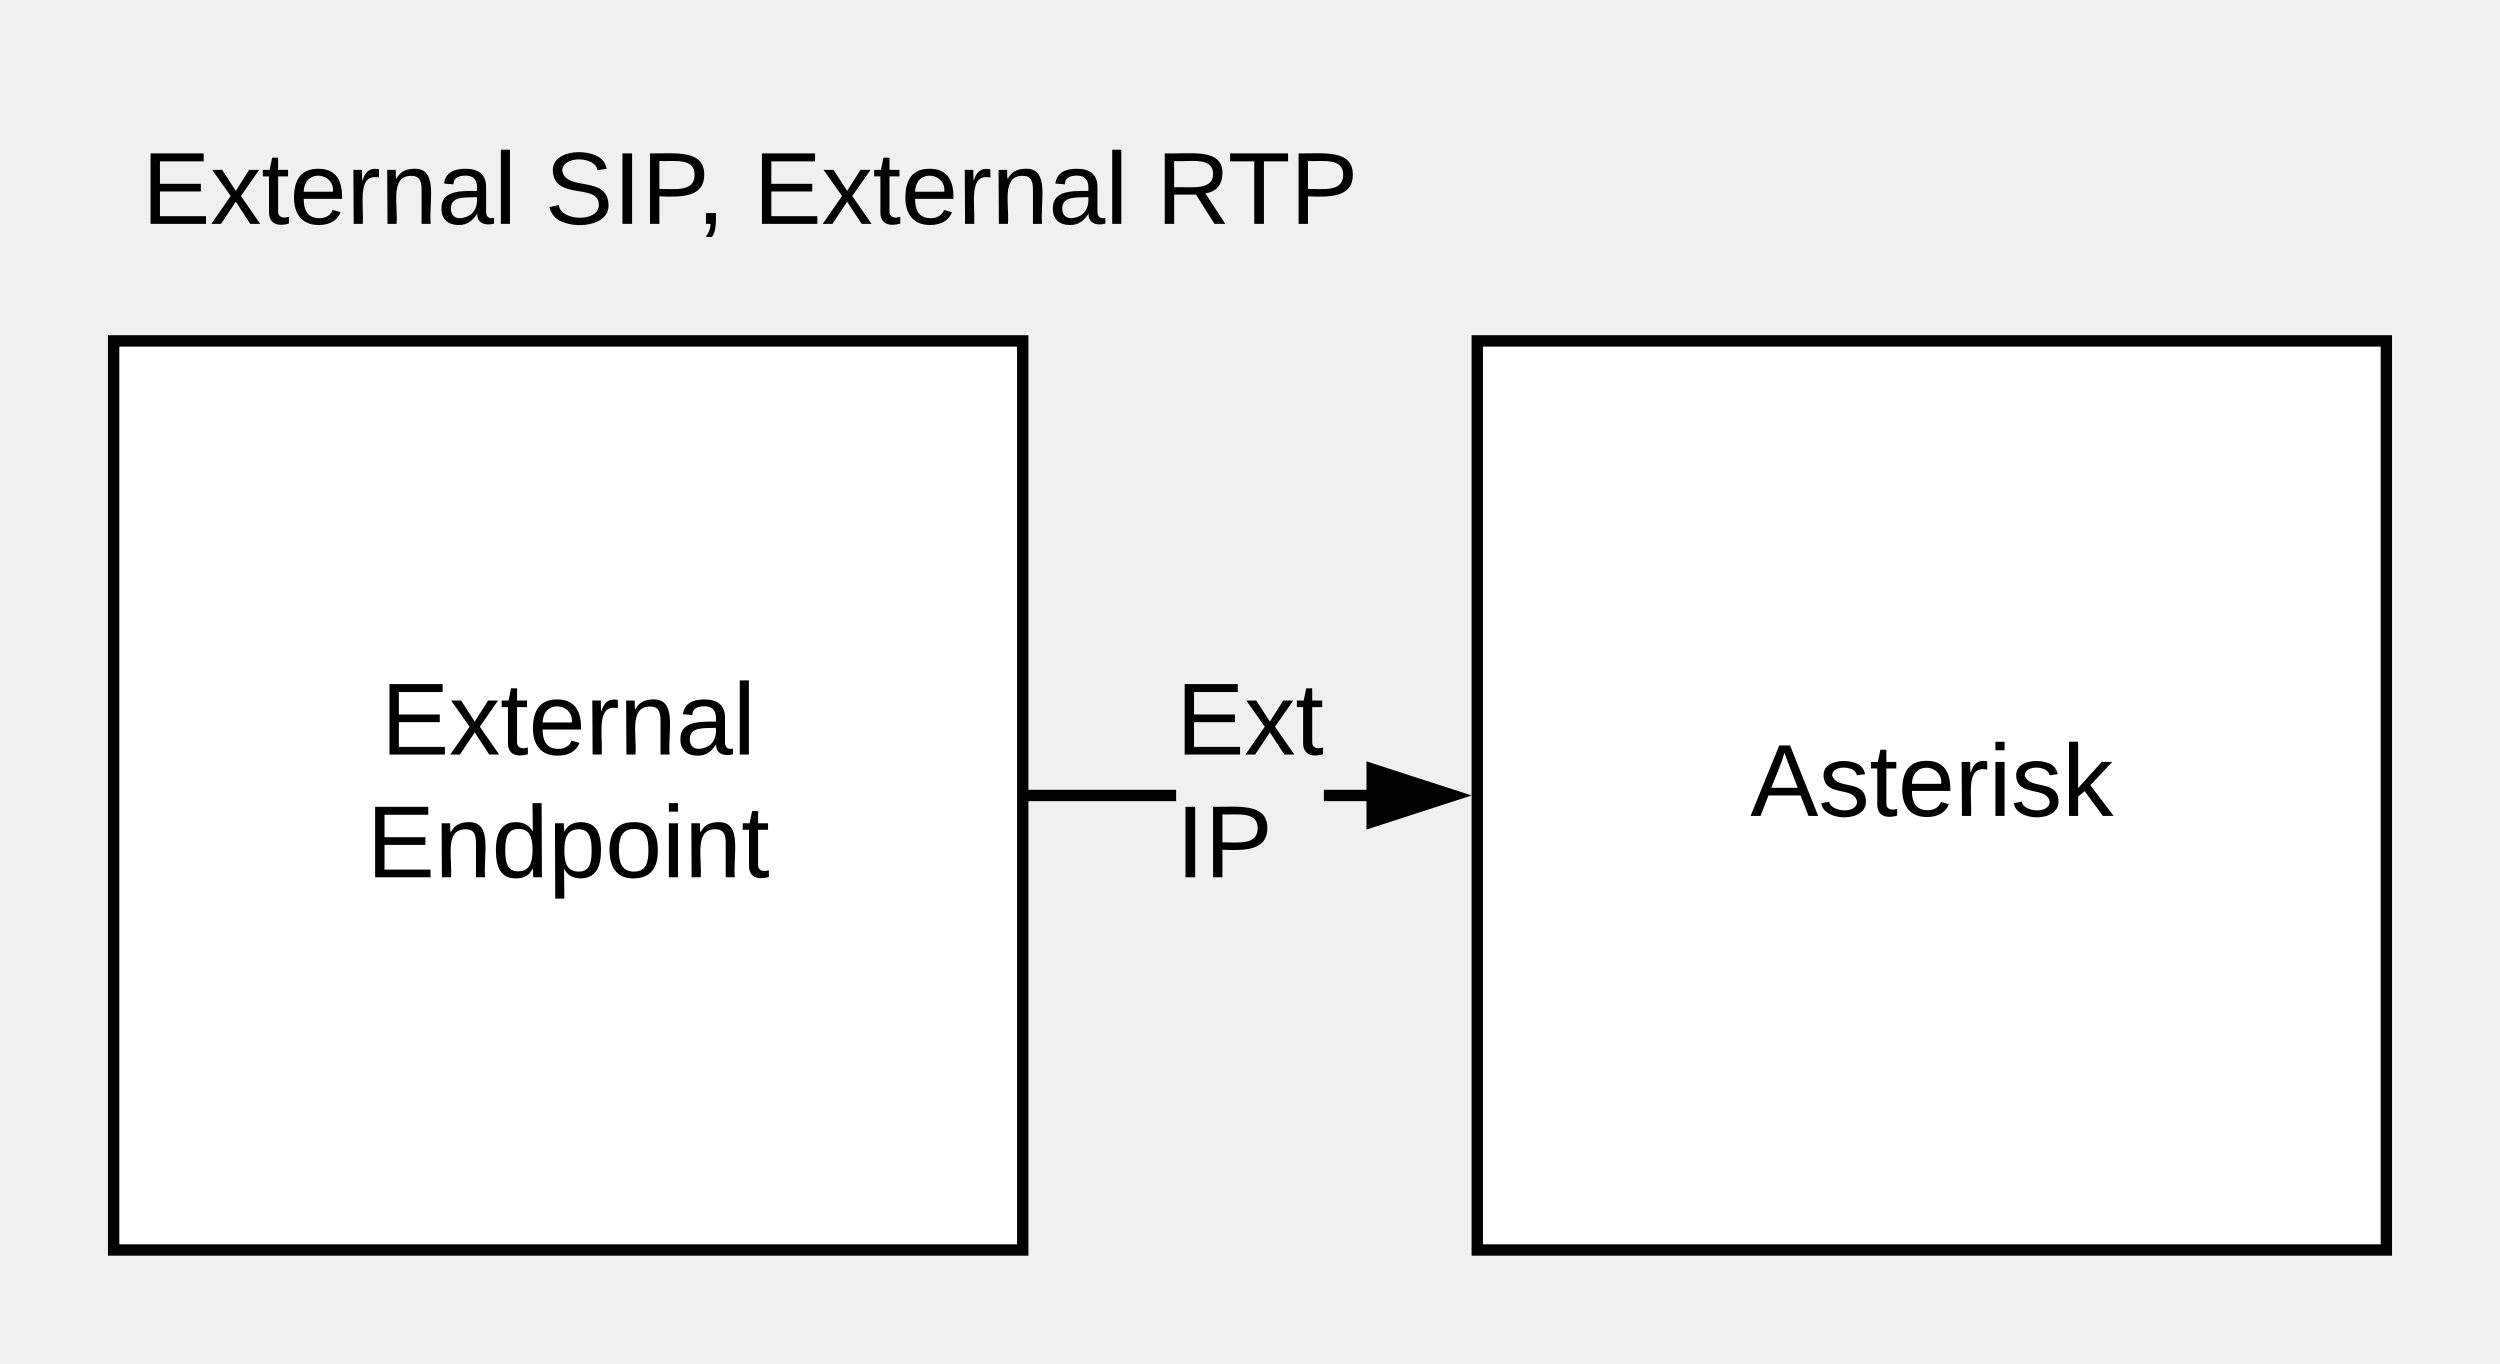
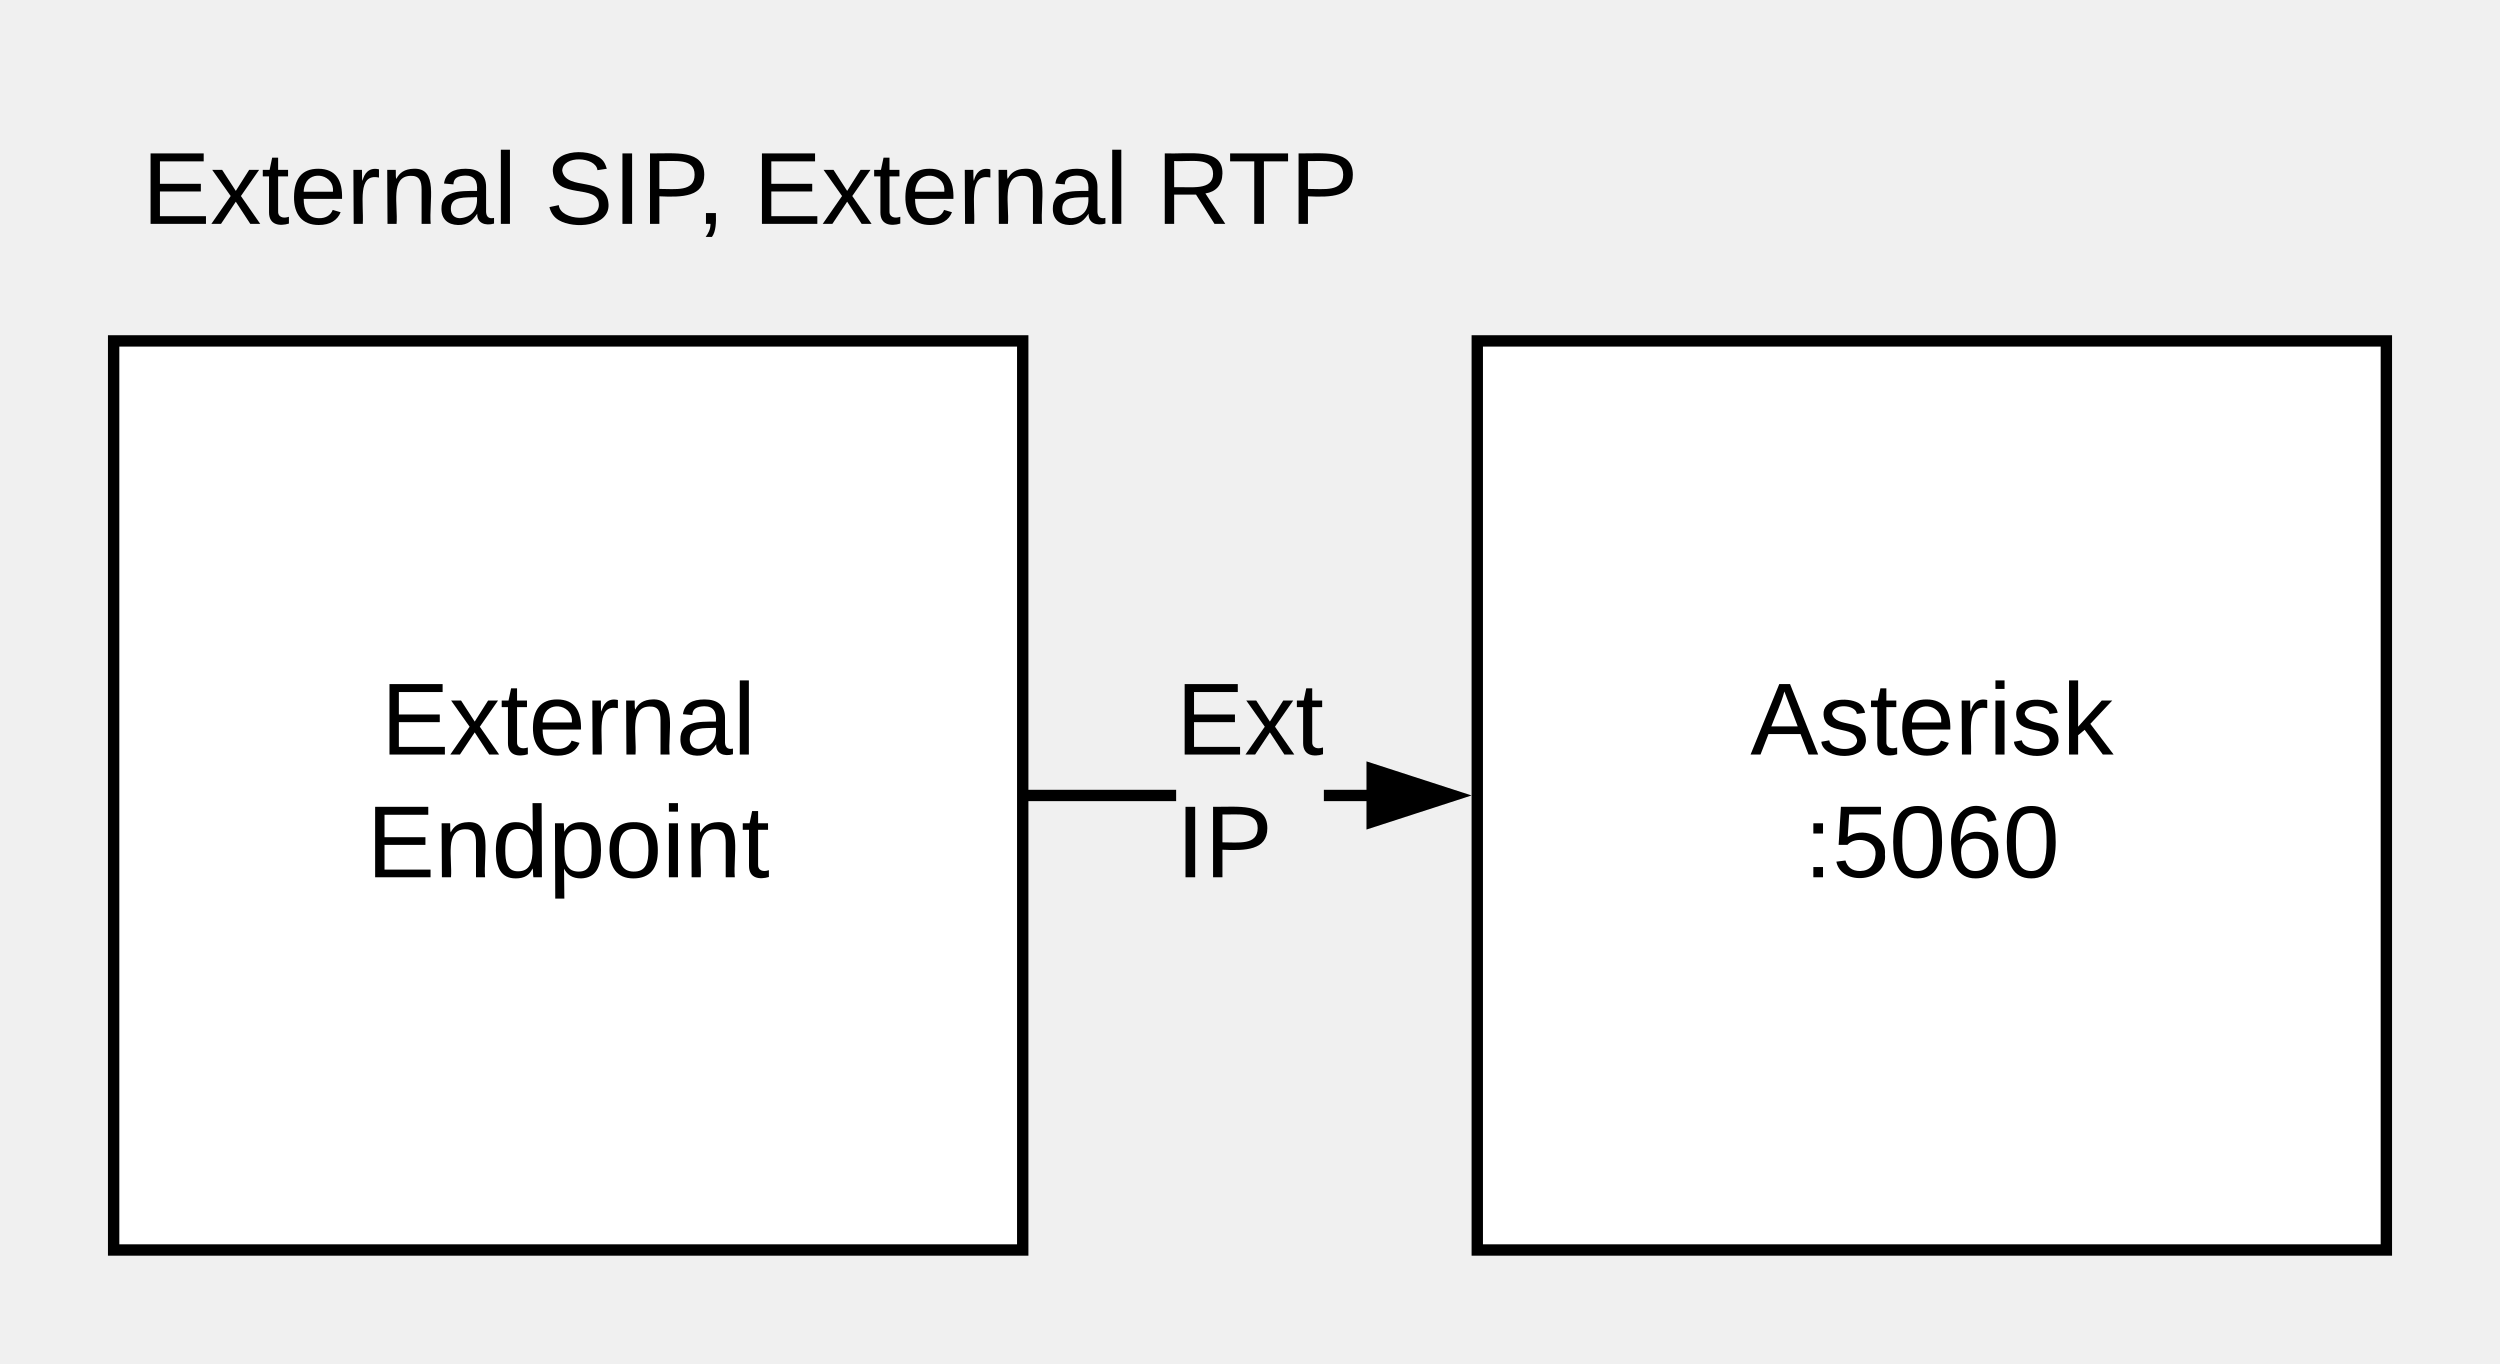
<svg xmlns="http://www.w3.org/2000/svg" xmlns:ns1="lucid" xmlns:xlink="http://www.w3.org/1999/xlink" width="440" height="240">
  <g transform="translate(-80 -40)" ns1:page-tab-id="0_0">
    <path d="M340 100h160v160H340z" stroke="#000" stroke-width="2" fill="#fff" />
-     <use xlink:href="#a" transform="matrix(1,0,0,1,345,105) translate(43.05 78.6)" />
+     <use xlink:href="#a" transform="matrix(1,0,0,1,345,105) translate(43.05 67.8)" />
+     <use xlink:href="#b" transform="matrix(1,0,0,1,345,105) translate(52.5 89.4)" />
    <path d="M100 100h160v160H100z" stroke="#000" stroke-width="2" fill="#fff" />
-     <use xlink:href="#b" transform="matrix(1,0,0,1,105,105) translate(42.05 67.8)" />
-     <use xlink:href="#c" transform="matrix(1,0,0,1,105,105) translate(39.525 89.4)" />
+     <use xlink:href="#c" transform="matrix(1,0,0,1,105,105) translate(42.05 67.8)" />
+     <use xlink:href="#d" transform="matrix(1,0,0,1,105,105) translate(39.525 89.4)" />
    <path d="M287 181h-26v-2h26zm33.76 0H313v-2h7.76zM261 181h-1v-2h1zM335.76 180l-14.26 4.64v-9.28z" />
    <path d="M339 180l-18.5 6v-12zm-16.5 3.26l10.03-3.26-10.03-3.26z" />
-     <use xlink:href="#d" transform="matrix(1,0,0,1,287,158.4) translate(0 14.4)" />
-     <use xlink:href="#e" transform="matrix(1,0,0,1,287,158.4) translate(0 36)" />
+     <use xlink:href="#e" transform="matrix(1,0,0,1,287,158.4) translate(0 14.4)" />
+     <use xlink:href="#f" transform="matrix(1,0,0,1,287,158.4) translate(0 36)" />
    <path d="M100 60h240v60H100z" stroke="#000" stroke-opacity="0" stroke-width="2" fill="#fff" fill-opacity="0" />
    <g>
-       <use xlink:href="#f" transform="matrix(1,0,0,1,105,65) translate(0 14.4)" />
-       <use xlink:href="#g" transform="matrix(1,0,0,1,105,65) translate(70.9 14.4)" />
-       <use xlink:href="#h" transform="matrix(1,0,0,1,105,65) translate(107.6 14.4)" />
-       <use xlink:href="#i" transform="matrix(1,0,0,1,105,65) translate(178.5 14.4)" />
+       <use xlink:href="#g" transform="matrix(1,0,0,1,105,65) translate(0 14.4)" />
+       <use xlink:href="#h" transform="matrix(1,0,0,1,105,65) translate(70.9 14.4)" />
+       <use xlink:href="#i" transform="matrix(1,0,0,1,105,65) translate(107.6 14.4)" />
+       <use xlink:href="#j" transform="matrix(1,0,0,1,105,65) translate(178.5 14.4)" />
    </g>
    <defs>
-       <path d="M205 0l-28-72H64L36 0H1l101-248h38L239 0h-34zm-38-99l-47-123c-12 45-31 82-46 123h93" id="j" />
-       <path d="M135-143c-3-34-86-38-87 0 15 53 115 12 119 90S17 21 10-45l28-5c4 36 97 45 98 0-10-56-113-15-118-90-4-57 82-63 122-42 12 7 21 19 24 35" id="k" />
-       <path d="M59-47c-2 24 18 29 38 22v24C64 9 27 4 27-40v-127H5v-23h24l9-43h21v43h35v23H59v120" id="l" />
-       <path d="M100-194c63 0 86 42 84 106H49c0 40 14 67 53 68 26 1 43-12 49-29l28 8c-11 28-37 45-77 45C44 4 14-33 15-96c1-61 26-98 85-98zm52 81c6-60-76-77-97-28-3 7-6 17-6 28h103" id="m" />
-       <path d="M114-163C36-179 61-72 57 0H25l-1-190h30c1 12-1 29 2 39 6-27 23-49 58-41v29" id="n" />
-       <path d="M24-231v-30h32v30H24zM24 0v-190h32V0H24" id="o" />
-       <path d="M143 0L79-87 56-68V0H24v-261h32v163l83-92h37l-77 82L181 0h-38" id="p" />
+       <path d="M205 0l-28-72H64L36 0H1l101-248h38L239 0h-34zm-38-99l-47-123c-12 45-31 82-46 123h93" id="k" />
+       <path d="M135-143c-3-34-86-38-87 0 15 53 115 12 119 90S17 21 10-45l28-5c4 36 97 45 98 0-10-56-113-15-118-90-4-57 82-63 122-42 12 7 21 19 24 35" id="l" />
+       <path d="M59-47c-2 24 18 29 38 22v24C64 9 27 4 27-40v-127H5v-23h24l9-43h21v43h35v23H59v120" id="m" />
+       <path d="M100-194c63 0 86 42 84 106H49c0 40 14 67 53 68 26 1 43-12 49-29l28 8c-11 28-37 45-77 45C44 4 14-33 15-96c1-61 26-98 85-98zm52 81c6-60-76-77-97-28-3 7-6 17-6 28h103" id="n" />
+       <path d="M114-163C36-179 61-72 57 0H25l-1-190h30c1 12-1 29 2 39 6-27 23-49 58-41v29" id="o" />
+       <path d="M24-231v-30h32v30H24zM24 0v-190h32V0H24" id="p" />
+       <path d="M143 0L79-87 56-68V0H24v-261h32v163l83-92h37l-77 82L181 0h-38" id="q" />
      <g id="a">
-         <use transform="matrix(0.05,0,0,0.05,0,0)" xlink:href="#j" />
-         <use transform="matrix(0.05,0,0,0.05,12,0)" xlink:href="#k" />
-         <use transform="matrix(0.05,0,0,0.05,21,0)" xlink:href="#l" />
-         <use transform="matrix(0.05,0,0,0.05,26,0)" xlink:href="#m" />
-         <use transform="matrix(0.05,0,0,0.05,36,0)" xlink:href="#n" />
-         <use transform="matrix(0.05,0,0,0.05,41.95,0)" xlink:href="#o" />
-         <use transform="matrix(0.05,0,0,0.05,45.9,0)" xlink:href="#k" />
-         <use transform="matrix(0.05,0,0,0.05,54.9,0)" xlink:href="#p" />
+         <use transform="matrix(0.05,0,0,0.05,0,0)" xlink:href="#k" />
+         <use transform="matrix(0.05,0,0,0.05,12,0)" xlink:href="#l" />
+         <use transform="matrix(0.05,0,0,0.05,21,0)" xlink:href="#m" />
+         <use transform="matrix(0.05,0,0,0.05,26,0)" xlink:href="#n" />
+         <use transform="matrix(0.05,0,0,0.05,36,0)" xlink:href="#o" />
+         <use transform="matrix(0.05,0,0,0.05,41.95,0)" xlink:href="#p" />
+         <use transform="matrix(0.05,0,0,0.05,45.9,0)" xlink:href="#l" />
+         <use transform="matrix(0.05,0,0,0.05,54.9,0)" xlink:href="#q" />
      </g>
-       <path d="M30 0v-248h187v28H63v79h144v27H63v87h162V0H30" id="q" />
-       <path d="M141 0L90-78 38 0H4l68-98-65-92h35l48 74 47-74h35l-64 92 68 98h-35" id="r" />
-       <path d="M117-194c89-4 53 116 60 194h-32v-121c0-31-8-49-39-48C34-167 62-67 57 0H25l-1-190h30c1 10-1 24 2 32 11-22 29-35 61-36" id="s" />
-       <path d="M141-36C126-15 110 5 73 4 37 3 15-17 15-53c-1-64 63-63 125-63 3-35-9-54-41-54-24 1-41 7-42 31l-33-3c5-37 33-52 76-52 45 0 72 20 72 64v82c-1 20 7 32 28 27v20c-31 9-61-2-59-35zM48-53c0 20 12 33 32 33 41-3 63-29 60-74-43 2-92-5-92 41" id="t" />
-       <path d="M24 0v-261h32V0H24" id="u" />
+       <path d="M33-154v-36h34v36H33zM33 0v-36h34V0H33" id="r" />
+       <path d="M54-142c48-35 137-8 131 61C196 18 31 33 14-55l32-4c7 23 22 37 52 37 35-1 51-22 54-58 4-55-73-65-99-34H22l8-134h141v27H59" id="s" />
+       <path d="M101-251c68 0 85 55 85 127S166 4 100 4C33 4 14-52 14-124c0-73 17-127 87-127zm-1 229c47 0 54-49 54-102s-4-102-53-102c-51 0-55 48-55 102 0 53 5 102 54 102" id="t" />
+       <path d="M110-160c48 1 74 30 74 79 0 53-28 85-80 85-65 0-83-55-86-122-5-90 50-162 133-122 14 7 22 21 27 39l-31 6c-5-40-67-38-82-6-9 19-15 44-15 74 11-20 30-34 60-33zm-7 138c34 0 49-23 49-58s-16-56-50-56c-29 0-50 16-49 49 1 36 15 65 50 65" id="u" />
      <g id="b">
-         <use transform="matrix(0.05,0,0,0.05,0,0)" xlink:href="#q" />
-         <use transform="matrix(0.05,0,0,0.05,12,0)" xlink:href="#r" />
-         <use transform="matrix(0.05,0,0,0.05,21,0)" xlink:href="#l" />
-         <use transform="matrix(0.05,0,0,0.05,26,0)" xlink:href="#m" />
-         <use transform="matrix(0.05,0,0,0.05,36,0)" xlink:href="#n" />
-         <use transform="matrix(0.05,0,0,0.05,41.95,0)" xlink:href="#s" />
-         <use transform="matrix(0.05,0,0,0.05,51.95,0)" xlink:href="#t" />
-         <use transform="matrix(0.05,0,0,0.05,61.95,0)" xlink:href="#u" />
+         <use transform="matrix(0.05,0,0,0.05,0,0)" xlink:href="#r" />
+         <use transform="matrix(0.05,0,0,0.05,5,0)" xlink:href="#s" />
+         <use transform="matrix(0.05,0,0,0.05,15,0)" xlink:href="#t" />
+         <use transform="matrix(0.05,0,0,0.05,25,0)" xlink:href="#u" />
+         <use transform="matrix(0.05,0,0,0.05,35,0)" xlink:href="#t" />
      </g>
-       <path d="M85-194c31 0 48 13 60 33l-1-100h32l1 261h-30c-2-10 0-23-3-31C134-8 116 4 85 4 32 4 16-35 15-94c0-66 23-100 70-100zm9 24c-40 0-46 34-46 75 0 40 6 74 45 74 42 0 51-32 51-76 0-42-9-74-50-73" id="v" />
-       <path d="M115-194c55 1 70 41 70 98S169 2 115 4C84 4 66-9 55-30l1 105H24l-1-265h31l2 30c10-21 28-34 59-34zm-8 174c40 0 45-34 45-75s-6-73-45-74c-42 0-51 32-51 76 0 43 10 73 51 73" id="w" />
-       <path d="M100-194c62-1 85 37 85 99 1 63-27 99-86 99S16-35 15-95c0-66 28-99 85-99zM99-20c44 1 53-31 53-75 0-43-8-75-51-75s-53 32-53 75 10 74 51 75" id="x" />
+       <path d="M30 0v-248h187v28H63v79h144v27H63v87h162V0H30" id="v" />
+       <path d="M141 0L90-78 38 0H4l68-98-65-92h35l48 74 47-74h35l-64 92 68 98h-35" id="w" />
+       <path d="M117-194c89-4 53 116 60 194h-32v-121c0-31-8-49-39-48C34-167 62-67 57 0H25l-1-190h30c1 10-1 24 2 32 11-22 29-35 61-36" id="x" />
+       <path d="M141-36C126-15 110 5 73 4 37 3 15-17 15-53c-1-64 63-63 125-63 3-35-9-54-41-54-24 1-41 7-42 31l-33-3c5-37 33-52 76-52 45 0 72 20 72 64v82c-1 20 7 32 28 27v20c-31 9-61-2-59-35zM48-53c0 20 12 33 32 33 41-3 63-29 60-74-43 2-92-5-92 41" id="y" />
+       <path d="M24 0v-261h32V0H24" id="z" />
      <g id="c">
-         <use transform="matrix(0.05,0,0,0.05,0,0)" xlink:href="#q" />
-         <use transform="matrix(0.05,0,0,0.05,12,0)" xlink:href="#s" />
-         <use transform="matrix(0.05,0,0,0.05,22,0)" xlink:href="#v" />
-         <use transform="matrix(0.05,0,0,0.05,32,0)" xlink:href="#w" />
-         <use transform="matrix(0.05,0,0,0.05,42,0)" xlink:href="#x" />
-         <use transform="matrix(0.05,0,0,0.05,52,0)" xlink:href="#o" />
-         <use transform="matrix(0.05,0,0,0.05,55.95,0)" xlink:href="#s" />
-         <use transform="matrix(0.05,0,0,0.05,65.95,0)" xlink:href="#l" />
+         <use transform="matrix(0.05,0,0,0.05,0,0)" xlink:href="#v" />
+         <use transform="matrix(0.05,0,0,0.05,12,0)" xlink:href="#w" />
+         <use transform="matrix(0.05,0,0,0.05,21,0)" xlink:href="#m" />
+         <use transform="matrix(0.05,0,0,0.05,26,0)" xlink:href="#n" />
+         <use transform="matrix(0.05,0,0,0.05,36,0)" xlink:href="#o" />
+         <use transform="matrix(0.05,0,0,0.05,41.95,0)" xlink:href="#x" />
+         <use transform="matrix(0.05,0,0,0.05,51.95,0)" xlink:href="#y" />
+         <use transform="matrix(0.05,0,0,0.05,61.95,0)" xlink:href="#z" />
      </g>
+       <path d="M85-194c31 0 48 13 60 33l-1-100h32l1 261h-30c-2-10 0-23-3-31C134-8 116 4 85 4 32 4 16-35 15-94c0-66 23-100 70-100zm9 24c-40 0-46 34-46 75 0 40 6 74 45 74 42 0 51-32 51-76 0-42-9-74-50-73" id="A" />
+       <path d="M115-194c55 1 70 41 70 98S169 2 115 4C84 4 66-9 55-30l1 105H24l-1-265h31l2 30c10-21 28-34 59-34zm-8 174c40 0 45-34 45-75s-6-73-45-74c-42 0-51 32-51 76 0 43 10 73 51 73" id="B" />
+       <path d="M100-194c62-1 85 37 85 99 1 63-27 99-86 99S16-35 15-95c0-66 28-99 85-99zM99-20c44 1 53-31 53-75 0-43-8-75-51-75s-53 32-53 75 10 74 51 75" id="C" />
      <g id="d">
-         <use transform="matrix(0.05,0,0,0.05,0,0)" xlink:href="#q" />
-         <use transform="matrix(0.05,0,0,0.05,12,0)" xlink:href="#r" />
-         <use transform="matrix(0.05,0,0,0.05,21,0)" xlink:href="#l" />
+         <use transform="matrix(0.05,0,0,0.05,0,0)" xlink:href="#v" />
+         <use transform="matrix(0.05,0,0,0.05,12,0)" xlink:href="#x" />
+         <use transform="matrix(0.05,0,0,0.05,22,0)" xlink:href="#A" />
+         <use transform="matrix(0.05,0,0,0.05,32,0)" xlink:href="#B" />
+         <use transform="matrix(0.05,0,0,0.05,42,0)" xlink:href="#C" />
+         <use transform="matrix(0.05,0,0,0.05,52,0)" xlink:href="#p" />
+         <use transform="matrix(0.05,0,0,0.05,55.95,0)" xlink:href="#x" />
+         <use transform="matrix(0.05,0,0,0.05,65.95,0)" xlink:href="#m" />
      </g>
-       <path d="M33 0v-248h34V0H33" id="y" />
-       <path d="M30-248c87 1 191-15 191 75 0 78-77 80-158 76V0H30v-248zm33 125c57 0 124 11 124-50 0-59-68-47-124-48v98" id="z" />
      <g id="e">
-         <use transform="matrix(0.05,0,0,0.05,0,0)" xlink:href="#y" />
-         <use transform="matrix(0.05,0,0,0.05,5,0)" xlink:href="#z" />
+         <use transform="matrix(0.05,0,0,0.05,0,0)" xlink:href="#v" />
+         <use transform="matrix(0.05,0,0,0.05,12,0)" xlink:href="#w" />
+         <use transform="matrix(0.05,0,0,0.05,21,0)" xlink:href="#m" />
      </g>
+       <path d="M33 0v-248h34V0H33" id="D" />
+       <path d="M30-248c87 1 191-15 191 75 0 78-77 80-158 76V0H30v-248zm33 125c57 0 124 11 124-50 0-59-68-47-124-48v98" id="E" />
      <g id="f">
-         <use transform="matrix(0.05,0,0,0.05,0,0)" xlink:href="#q" />
-         <use transform="matrix(0.05,0,0,0.05,12,0)" xlink:href="#r" />
-         <use transform="matrix(0.05,0,0,0.05,21,0)" xlink:href="#l" />
-         <use transform="matrix(0.05,0,0,0.05,26,0)" xlink:href="#m" />
-         <use transform="matrix(0.05,0,0,0.05,36,0)" xlink:href="#n" />
-         <use transform="matrix(0.05,0,0,0.05,41.95,0)" xlink:href="#s" />
-         <use transform="matrix(0.05,0,0,0.05,51.95,0)" xlink:href="#t" />
-         <use transform="matrix(0.05,0,0,0.05,61.95,0)" xlink:href="#u" />
+         <use transform="matrix(0.05,0,0,0.05,0,0)" xlink:href="#D" />
+         <use transform="matrix(0.05,0,0,0.05,5,0)" xlink:href="#E" />
      </g>
-       <path d="M185-189c-5-48-123-54-124 2 14 75 158 14 163 119 3 78-121 87-175 55-17-10-28-26-33-46l33-7c5 56 141 63 141-1 0-78-155-14-162-118-5-82 145-84 179-34 5 7 8 16 11 25" id="A" />
-       <path d="M68-38c1 34 0 65-14 84H32c9-13 17-26 17-46H33v-38h35" id="B" />
      <g id="g">
-         <use transform="matrix(0.05,0,0,0.05,0,0)" xlink:href="#A" />
-         <use transform="matrix(0.05,0,0,0.05,12,0)" xlink:href="#y" />
-         <use transform="matrix(0.05,0,0,0.05,17,0)" xlink:href="#z" />
-         <use transform="matrix(0.05,0,0,0.05,26.7,0)" xlink:href="#B" />
+         <use transform="matrix(0.05,0,0,0.05,0,0)" xlink:href="#v" />
+         <use transform="matrix(0.05,0,0,0.05,12,0)" xlink:href="#w" />
+         <use transform="matrix(0.05,0,0,0.05,21,0)" xlink:href="#m" />
+         <use transform="matrix(0.05,0,0,0.05,26,0)" xlink:href="#n" />
+         <use transform="matrix(0.05,0,0,0.05,36,0)" xlink:href="#o" />
+         <use transform="matrix(0.05,0,0,0.05,41.95,0)" xlink:href="#x" />
+         <use transform="matrix(0.05,0,0,0.05,51.95,0)" xlink:href="#y" />
+         <use transform="matrix(0.05,0,0,0.05,61.95,0)" xlink:href="#z" />
      </g>
+       <path d="M185-189c-5-48-123-54-124 2 14 75 158 14 163 119 3 78-121 87-175 55-17-10-28-26-33-46l33-7c5 56 141 63 141-1 0-78-155-14-162-118-5-82 145-84 179-34 5 7 8 16 11 25" id="F" />
+       <path d="M68-38c1 34 0 65-14 84H32c9-13 17-26 17-46H33v-38h35" id="G" />
      <g id="h">
-         <use transform="matrix(0.05,0,0,0.05,0,0)" xlink:href="#q" />
-         <use transform="matrix(0.05,0,0,0.05,12,0)" xlink:href="#r" />
-         <use transform="matrix(0.05,0,0,0.05,21,0)" xlink:href="#l" />
-         <use transform="matrix(0.05,0,0,0.05,26,0)" xlink:href="#m" />
-         <use transform="matrix(0.05,0,0,0.05,36,0)" xlink:href="#n" />
-         <use transform="matrix(0.05,0,0,0.05,41.95,0)" xlink:href="#s" />
-         <use transform="matrix(0.05,0,0,0.05,51.95,0)" xlink:href="#t" />
-         <use transform="matrix(0.05,0,0,0.05,61.95,0)" xlink:href="#u" />
+         <use transform="matrix(0.05,0,0,0.05,0,0)" xlink:href="#F" />
+         <use transform="matrix(0.05,0,0,0.05,12,0)" xlink:href="#D" />
+         <use transform="matrix(0.05,0,0,0.05,17,0)" xlink:href="#E" />
+         <use transform="matrix(0.05,0,0,0.05,26.7,0)" xlink:href="#G" />
      </g>
-       <path d="M233-177c-1 41-23 64-60 70L243 0h-38l-65-103H63V0H30v-248c88 3 205-21 203 71zM63-129c60-2 137 13 137-47 0-61-80-42-137-45v92" id="C" />
-       <path d="M127-220V0H93v-220H8v-28h204v28h-85" id="D" />
      <g id="i">
-         <use transform="matrix(0.05,0,0,0.05,0,0)" xlink:href="#C" />
-         <use transform="matrix(0.05,0,0,0.05,12.6,0)" xlink:href="#D" />
-         <use transform="matrix(0.05,0,0,0.05,23.55,0)" xlink:href="#z" />
+         <use transform="matrix(0.05,0,0,0.05,0,0)" xlink:href="#v" />
+         <use transform="matrix(0.05,0,0,0.05,12,0)" xlink:href="#w" />
+         <use transform="matrix(0.05,0,0,0.05,21,0)" xlink:href="#m" />
+         <use transform="matrix(0.05,0,0,0.05,26,0)" xlink:href="#n" />
+         <use transform="matrix(0.05,0,0,0.05,36,0)" xlink:href="#o" />
+         <use transform="matrix(0.05,0,0,0.05,41.95,0)" xlink:href="#x" />
+         <use transform="matrix(0.05,0,0,0.05,51.95,0)" xlink:href="#y" />
+         <use transform="matrix(0.05,0,0,0.05,61.95,0)" xlink:href="#z" />
+       </g>
+       <path d="M233-177c-1 41-23 64-60 70L243 0h-38l-65-103H63V0H30v-248c88 3 205-21 203 71zM63-129c60-2 137 13 137-47 0-61-80-42-137-45v92" id="H" />
+       <path d="M127-220V0H93v-220H8v-28h204v28h-85" id="I" />
+       <g id="j">
+         <use transform="matrix(0.05,0,0,0.05,0,0)" xlink:href="#H" />
+         <use transform="matrix(0.05,0,0,0.05,12.6,0)" xlink:href="#I" />
+         <use transform="matrix(0.05,0,0,0.05,23.55,0)" xlink:href="#E" />
      </g>
    </defs>
  </g>
</svg>
